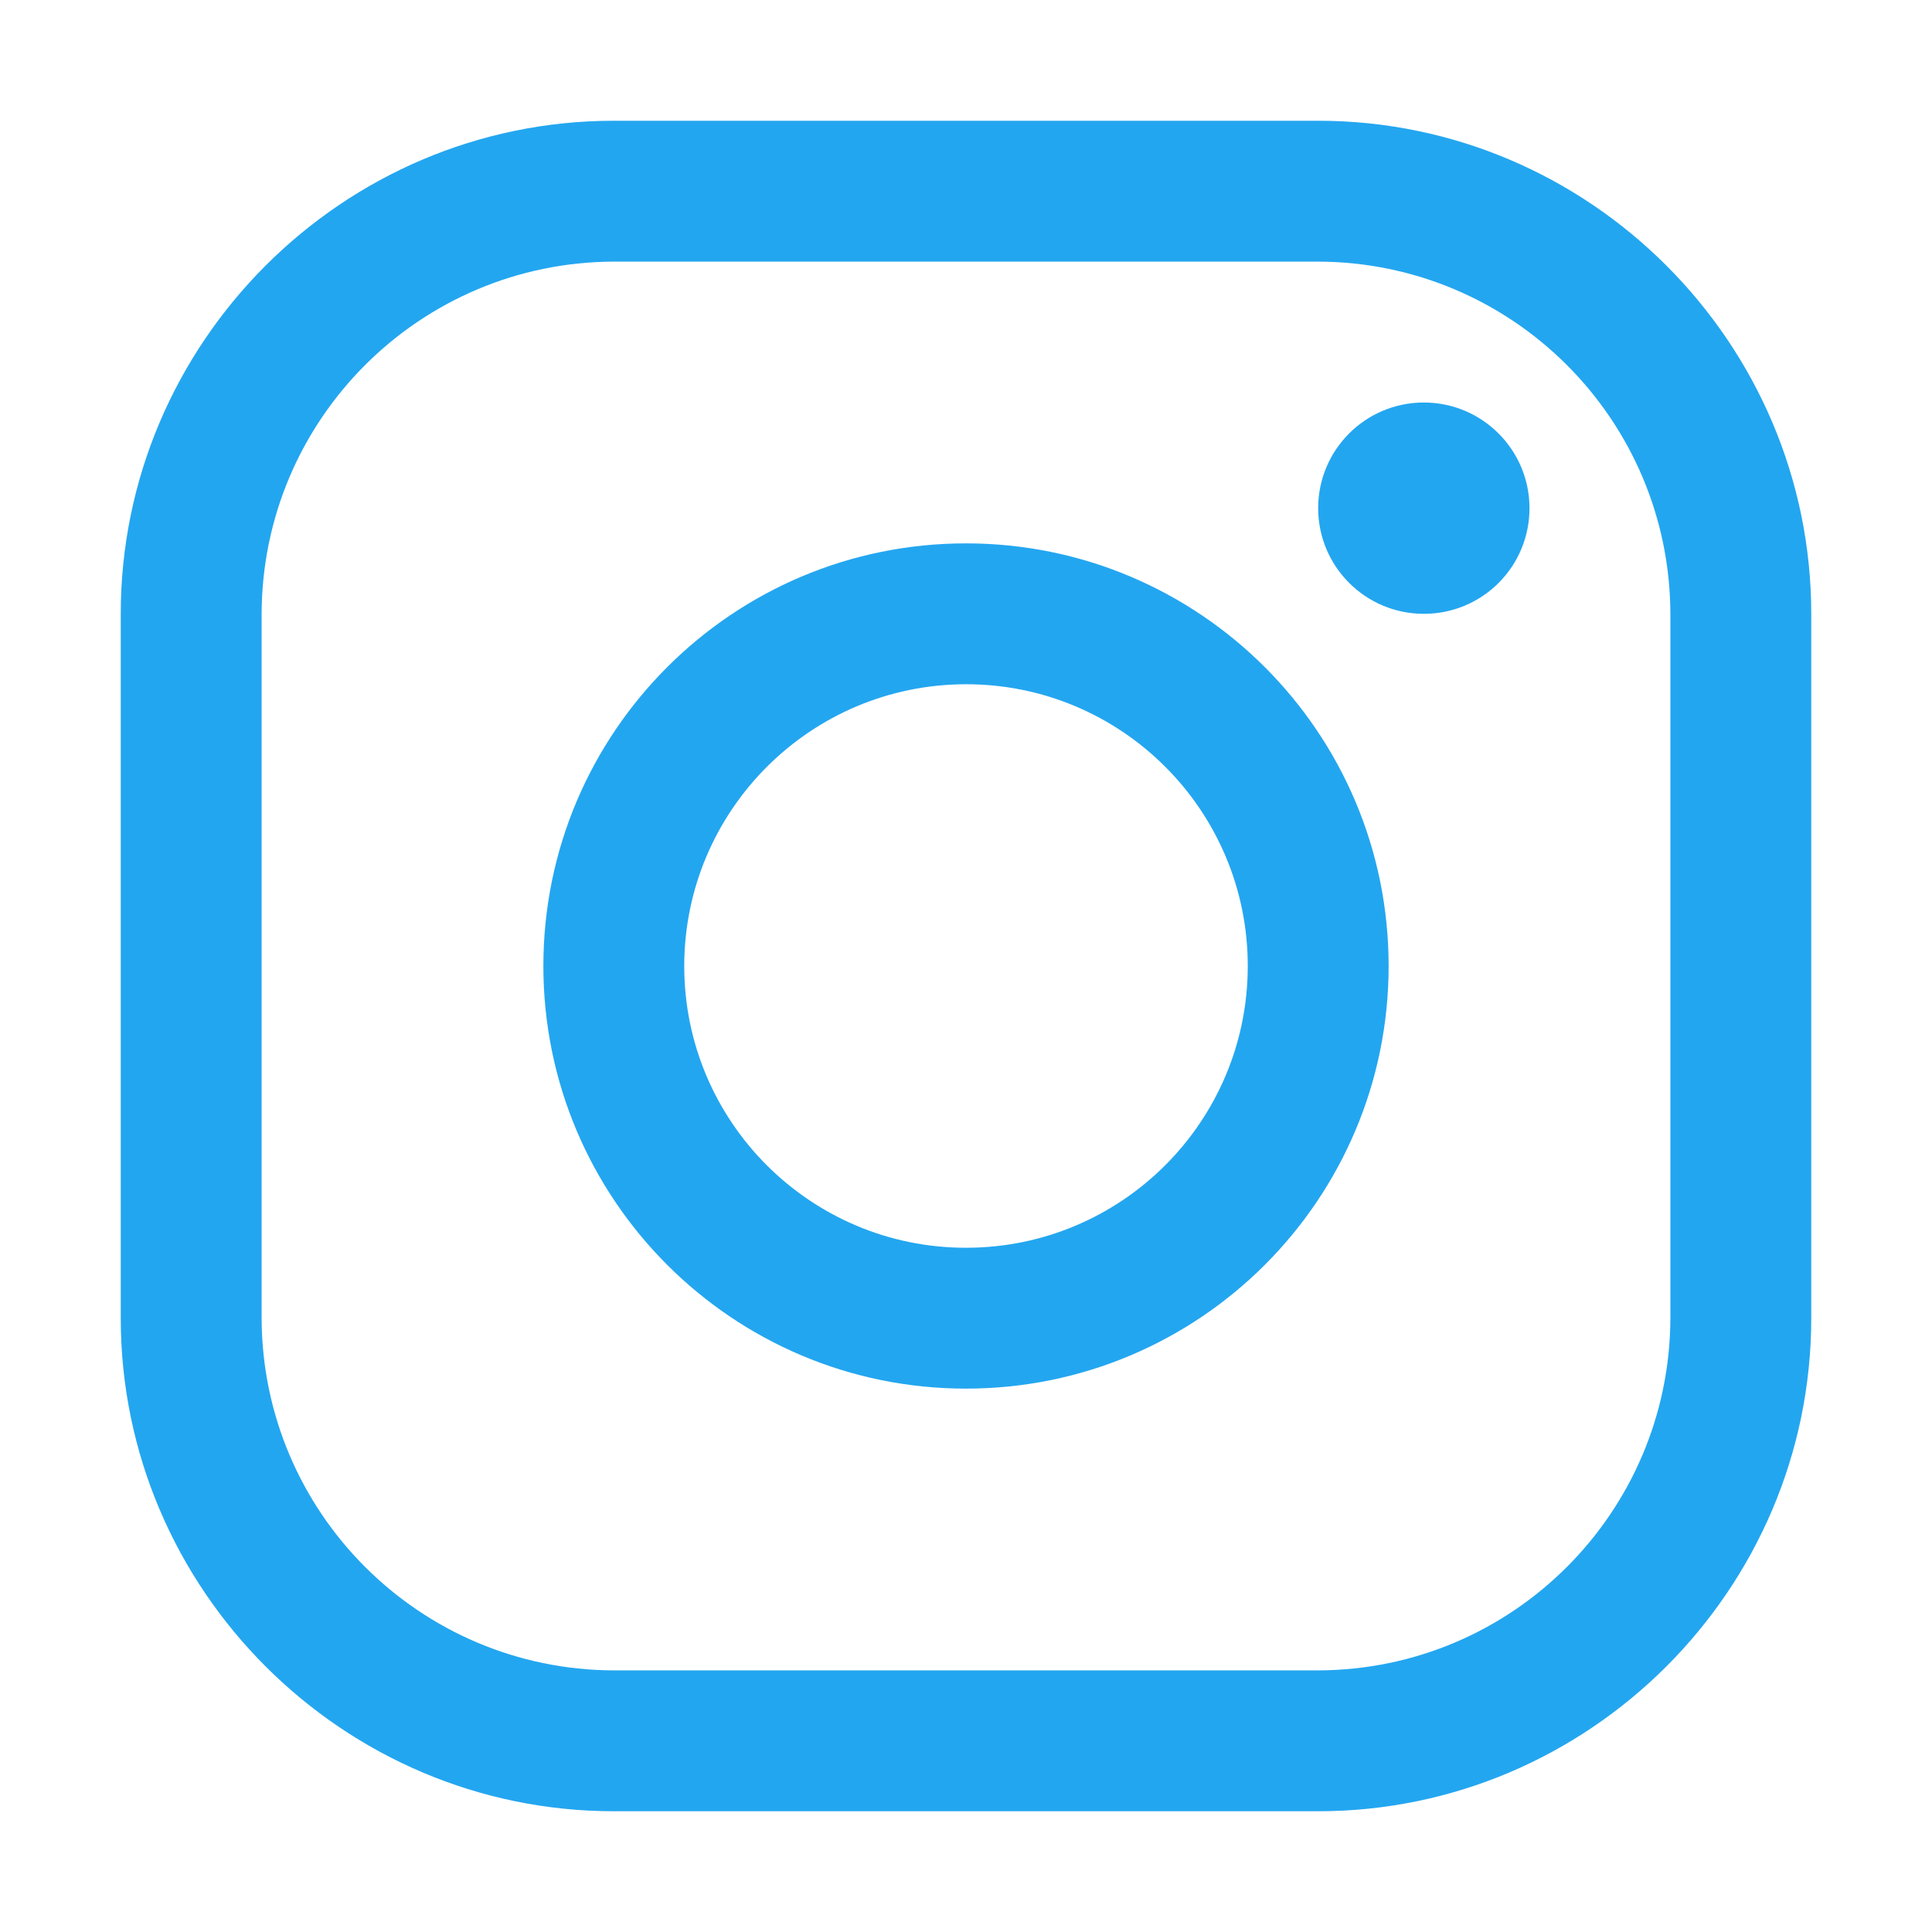
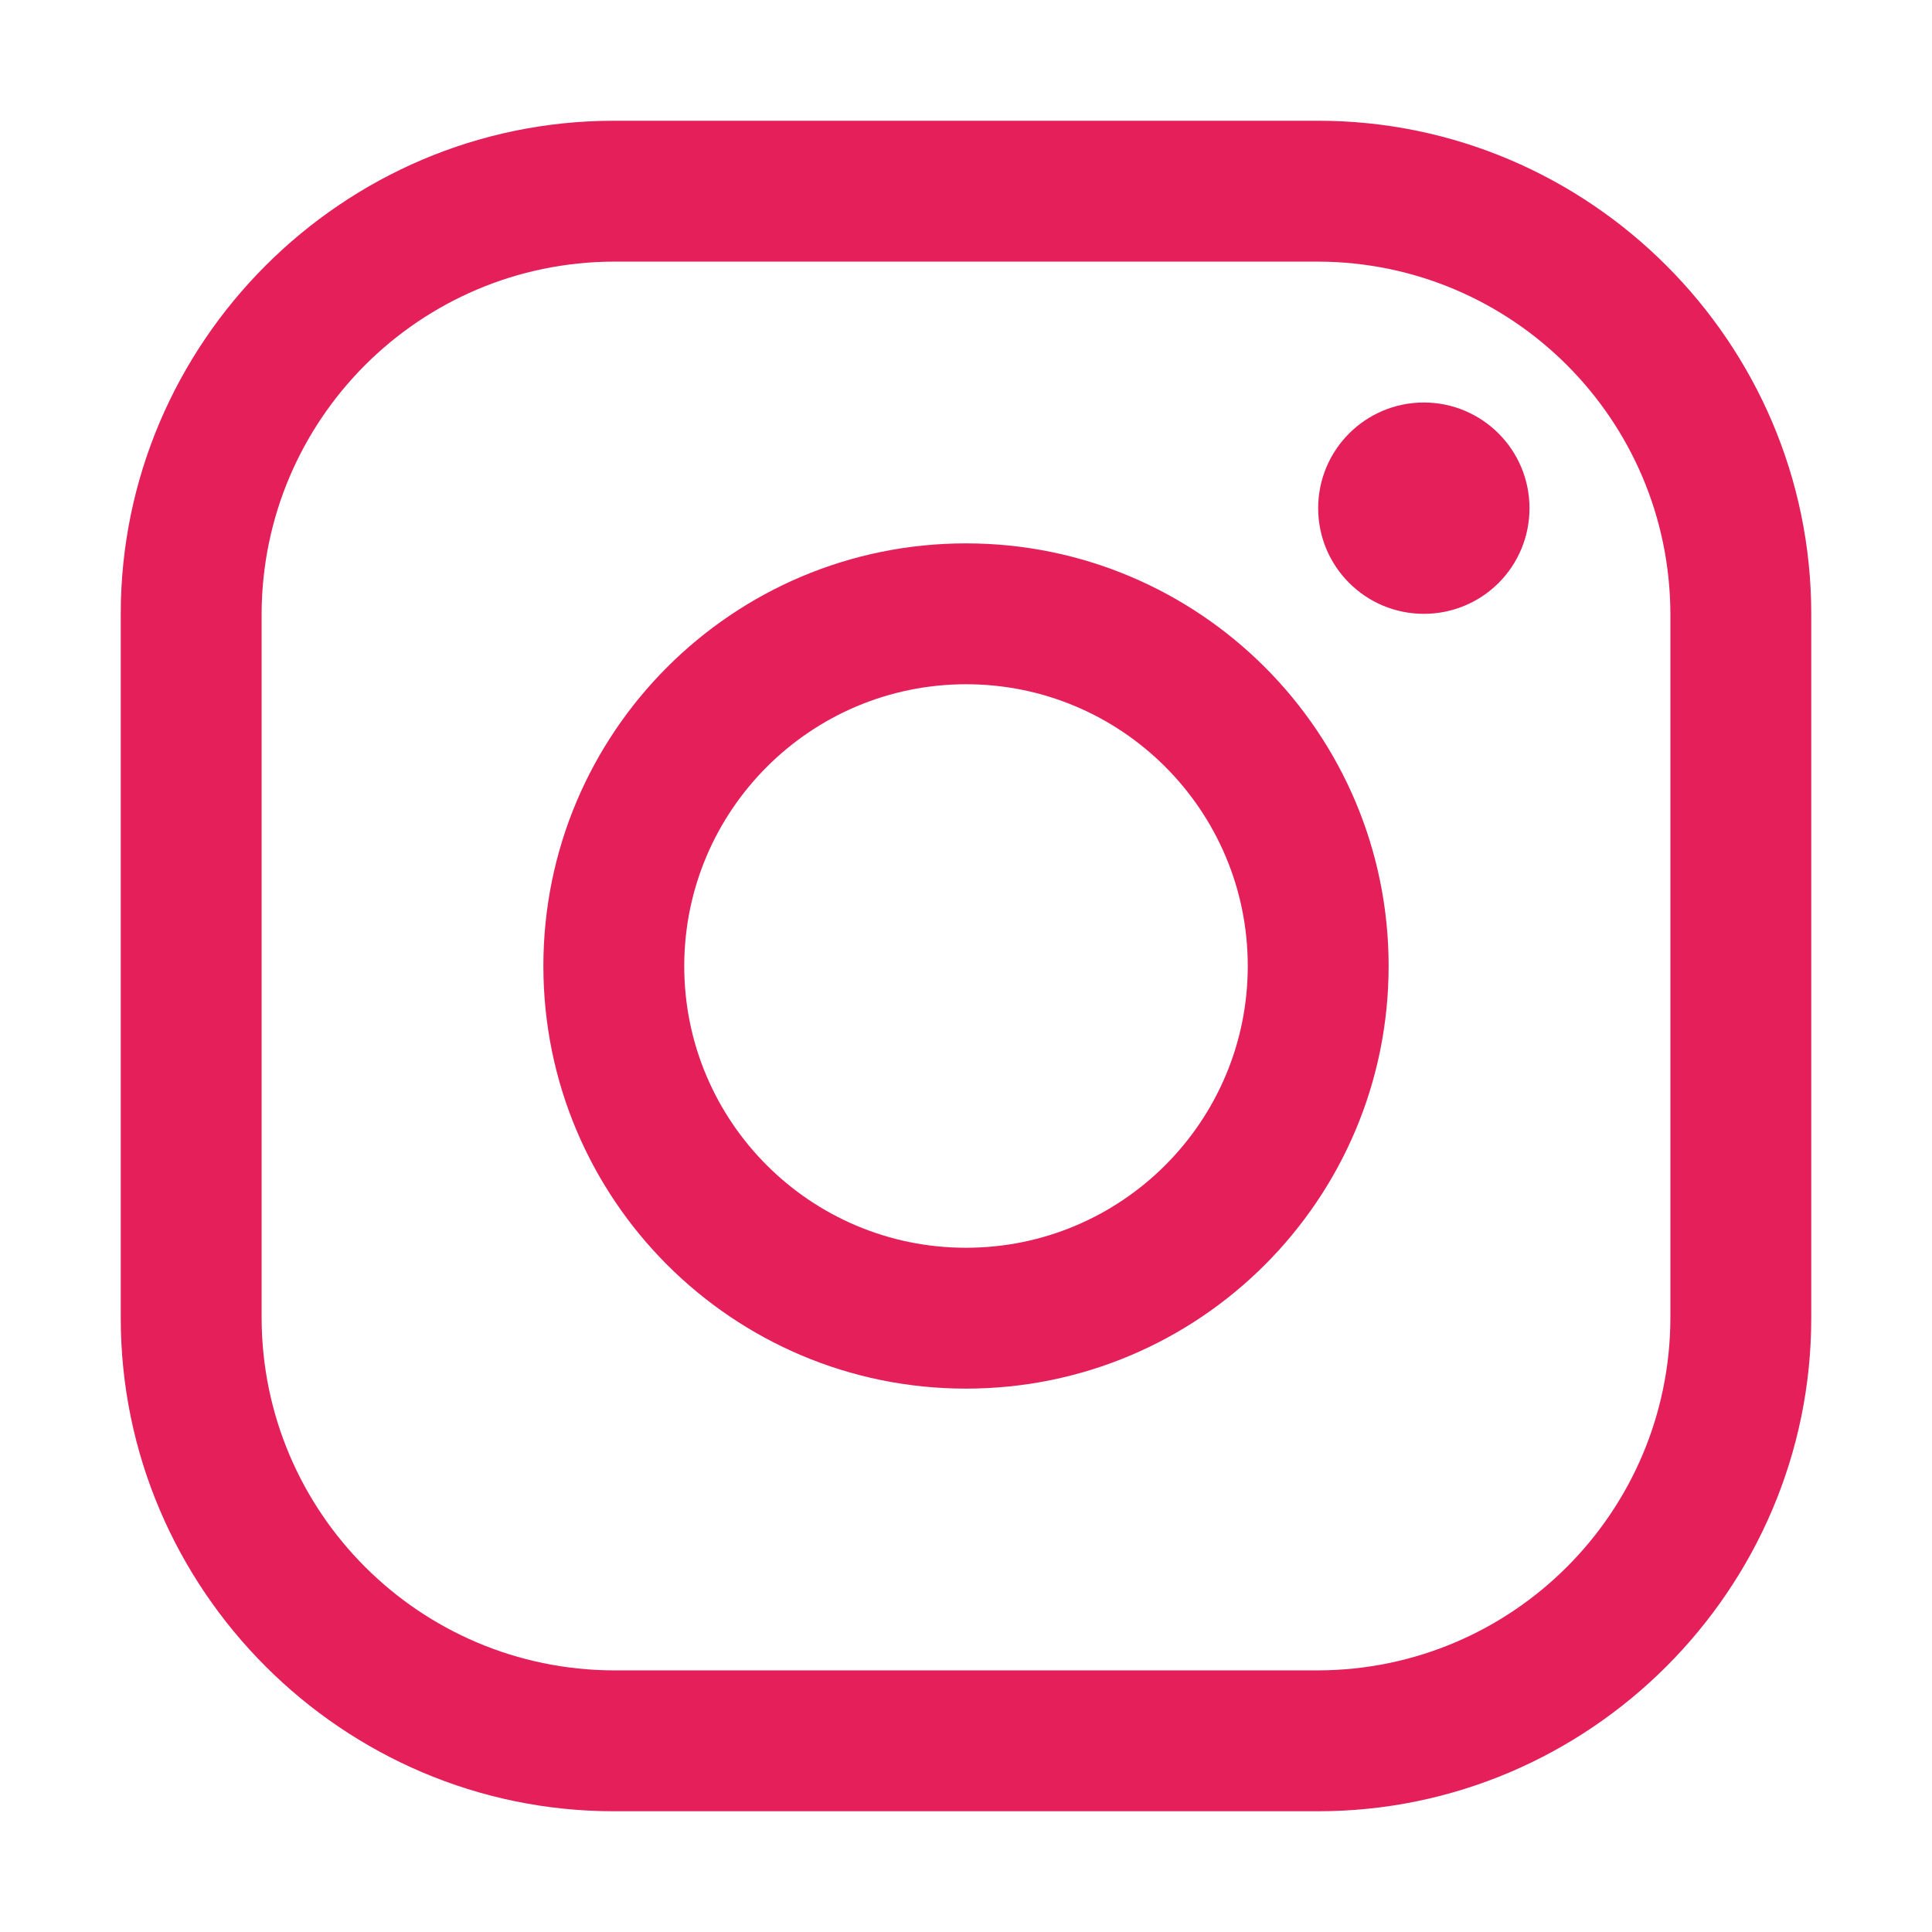
<svg xmlns="http://www.w3.org/2000/svg" class="ionicon" viewBox="0 0 512 512">
-   <path d="M349.33 69.33a93.62 93.62 0 0193.34 93.34v186.66a93.62 93.62 0 01-93.34 93.34H162.67a93.62 93.62 0 01-93.34-93.34V162.67a93.62 93.62 0 0193.34-93.34h186.66m0-37.33H162.67C90.8 32 32 90.8 32 162.67v186.66C32 421.2 90.8 480 162.67 480h186.66C421.2 480 480 421.2 480 349.33V162.67C480 90.8 421.2 32 349.33 32z" fill="#23a6f0" />
-   <path d="M377.33 162.67a28 28 0 1128-28 27.94 27.94 0 01-28 28zM256 181.33A74.67 74.67 0 11181.33 256 74.75 74.75 0 01256 181.33m0-37.33a112 112 0 10112 112 112 112 0 00-112-112z" fill="#23a6f0" />
+   <path d="M349.33 69.33a93.62 93.62 0 0193.34 93.34v186.66a93.62 93.62 0 01-93.34 93.34H162.67a93.62 93.62 0 01-93.34-93.34V162.67a93.62 93.62 0 0193.34-93.34h186.66m0-37.33H162.67C90.8 32 32 90.8 32 162.67v186.66C32 421.2 90.8 480 162.67 480h186.66C421.2 480 480 421.2 480 349.33V162.67C480 90.8 421.2 32 349.33 32z" fill="#e51f5a" />
+   <path d="M377.33 162.67a28 28 0 1128-28 27.94 27.94 0 01-28 28zM256 181.33A74.67 74.67 0 11181.33 256 74.75 74.75 0 01256 181.33m0-37.33a112 112 0 10112 112 112 112 0 00-112-112z" fill="#e51f5a" />
</svg>
